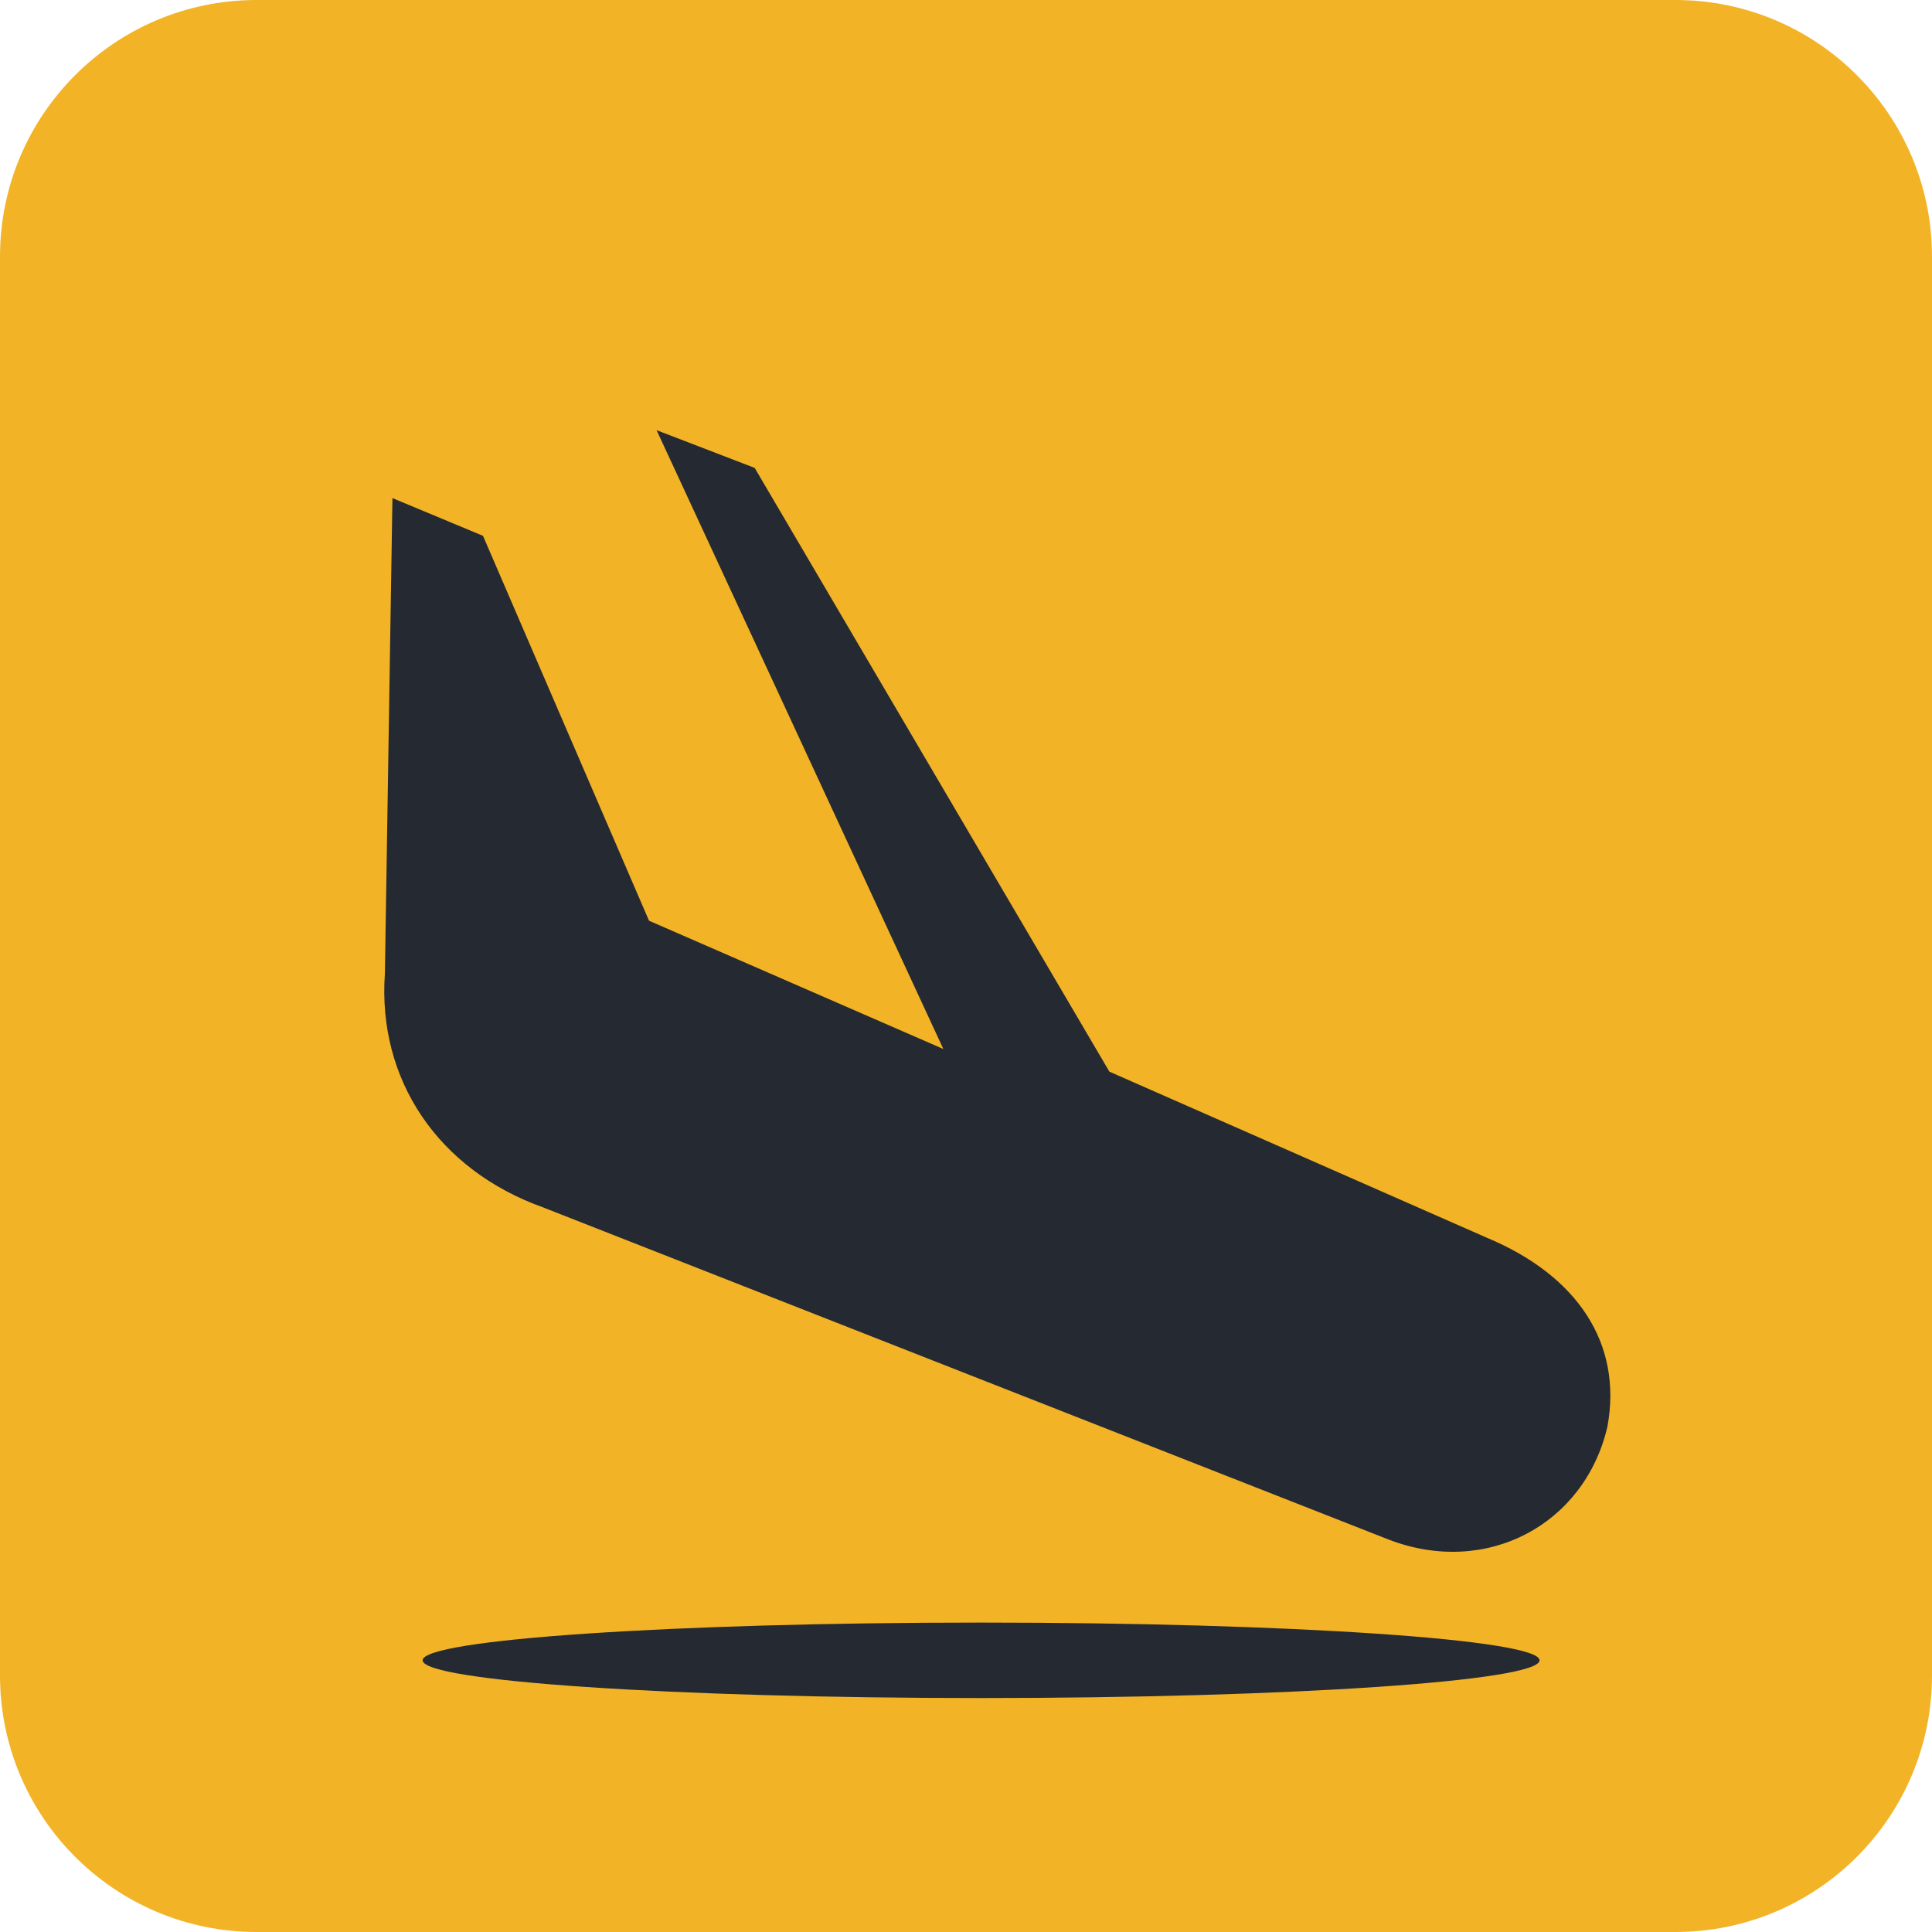
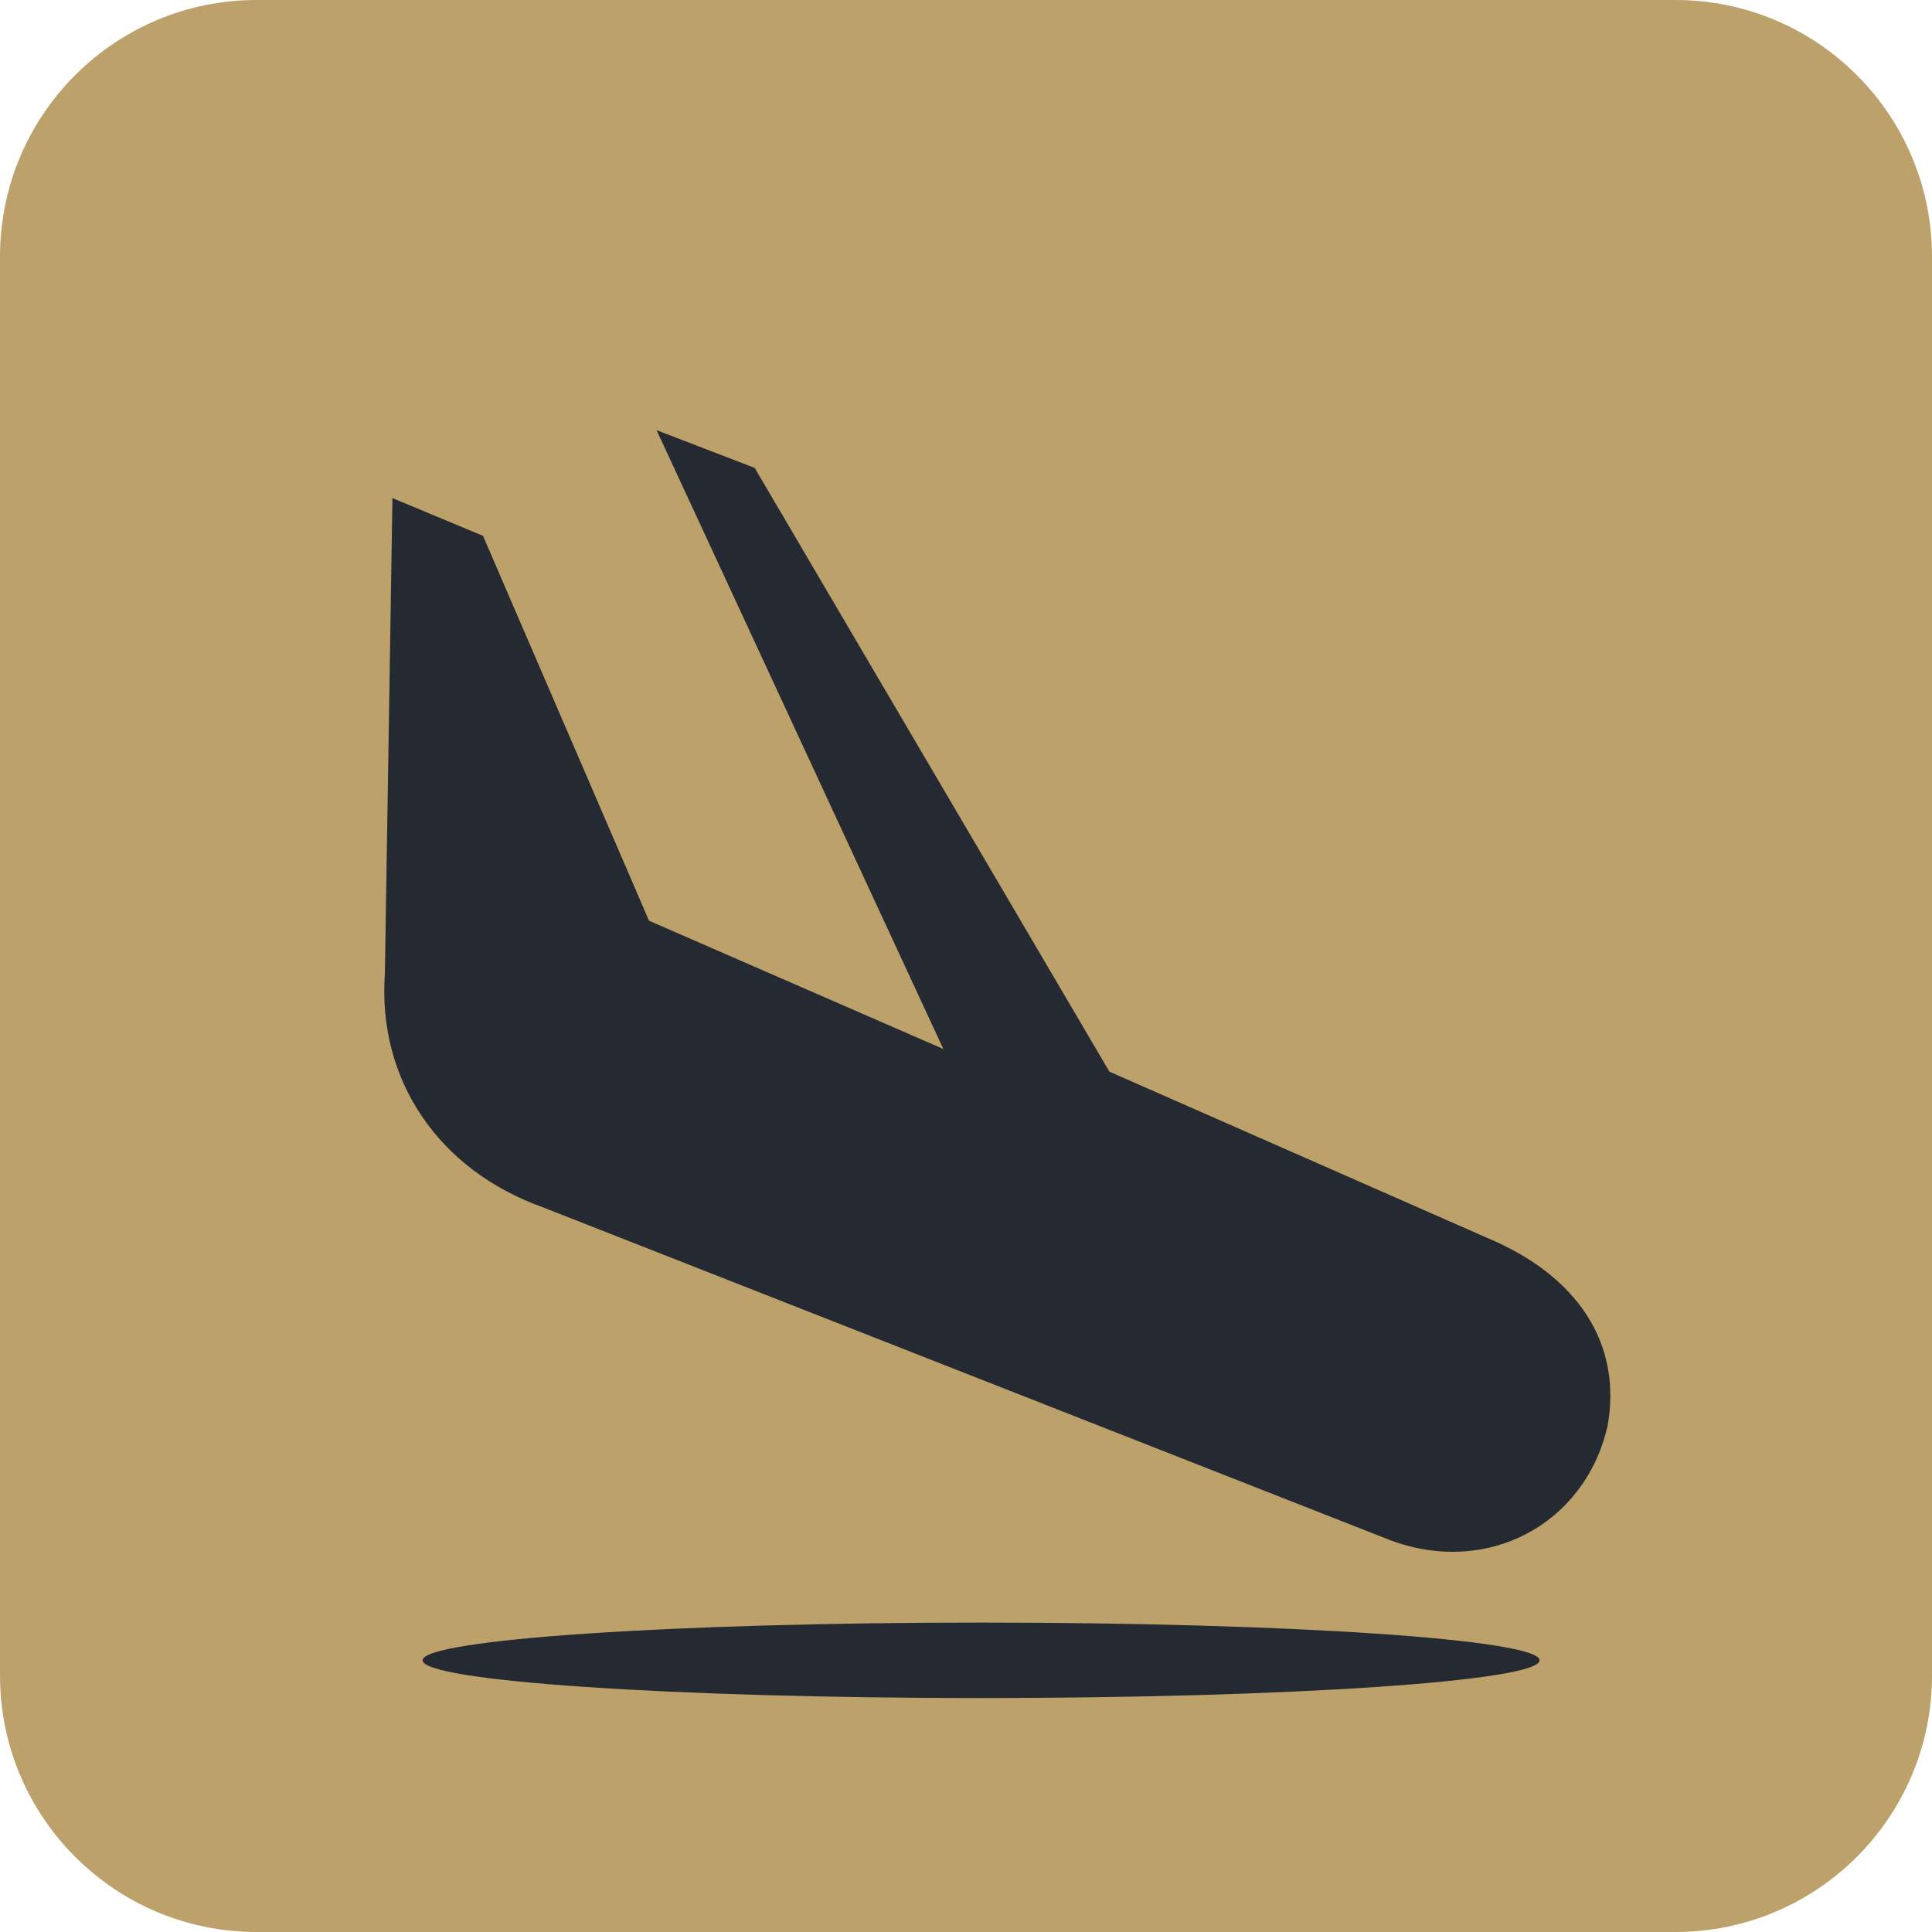
<svg xmlns="http://www.w3.org/2000/svg" viewBox="0 0 256 256" role="img" aria-label="Voli">
-   <rect width="256" height="256" rx="34" fill="#F2B426" />
+   <rect width="256" height="256" rx="34" fill="#BDA16A" />
  <g fill="#252931">
    <path d="M52 66l12 5 22 51 39 17-38-82 13 5 47 80 50 22c12 5 18 14 16 25-3 13-16 20-29 15L72 160c-14-5-22-17-21-31l1-63z" />
    <circle cx="112" cy="166" r="7" />
    <ellipse cx="130" cy="220" rx="74" ry="5" />
  </g>
</svg>
